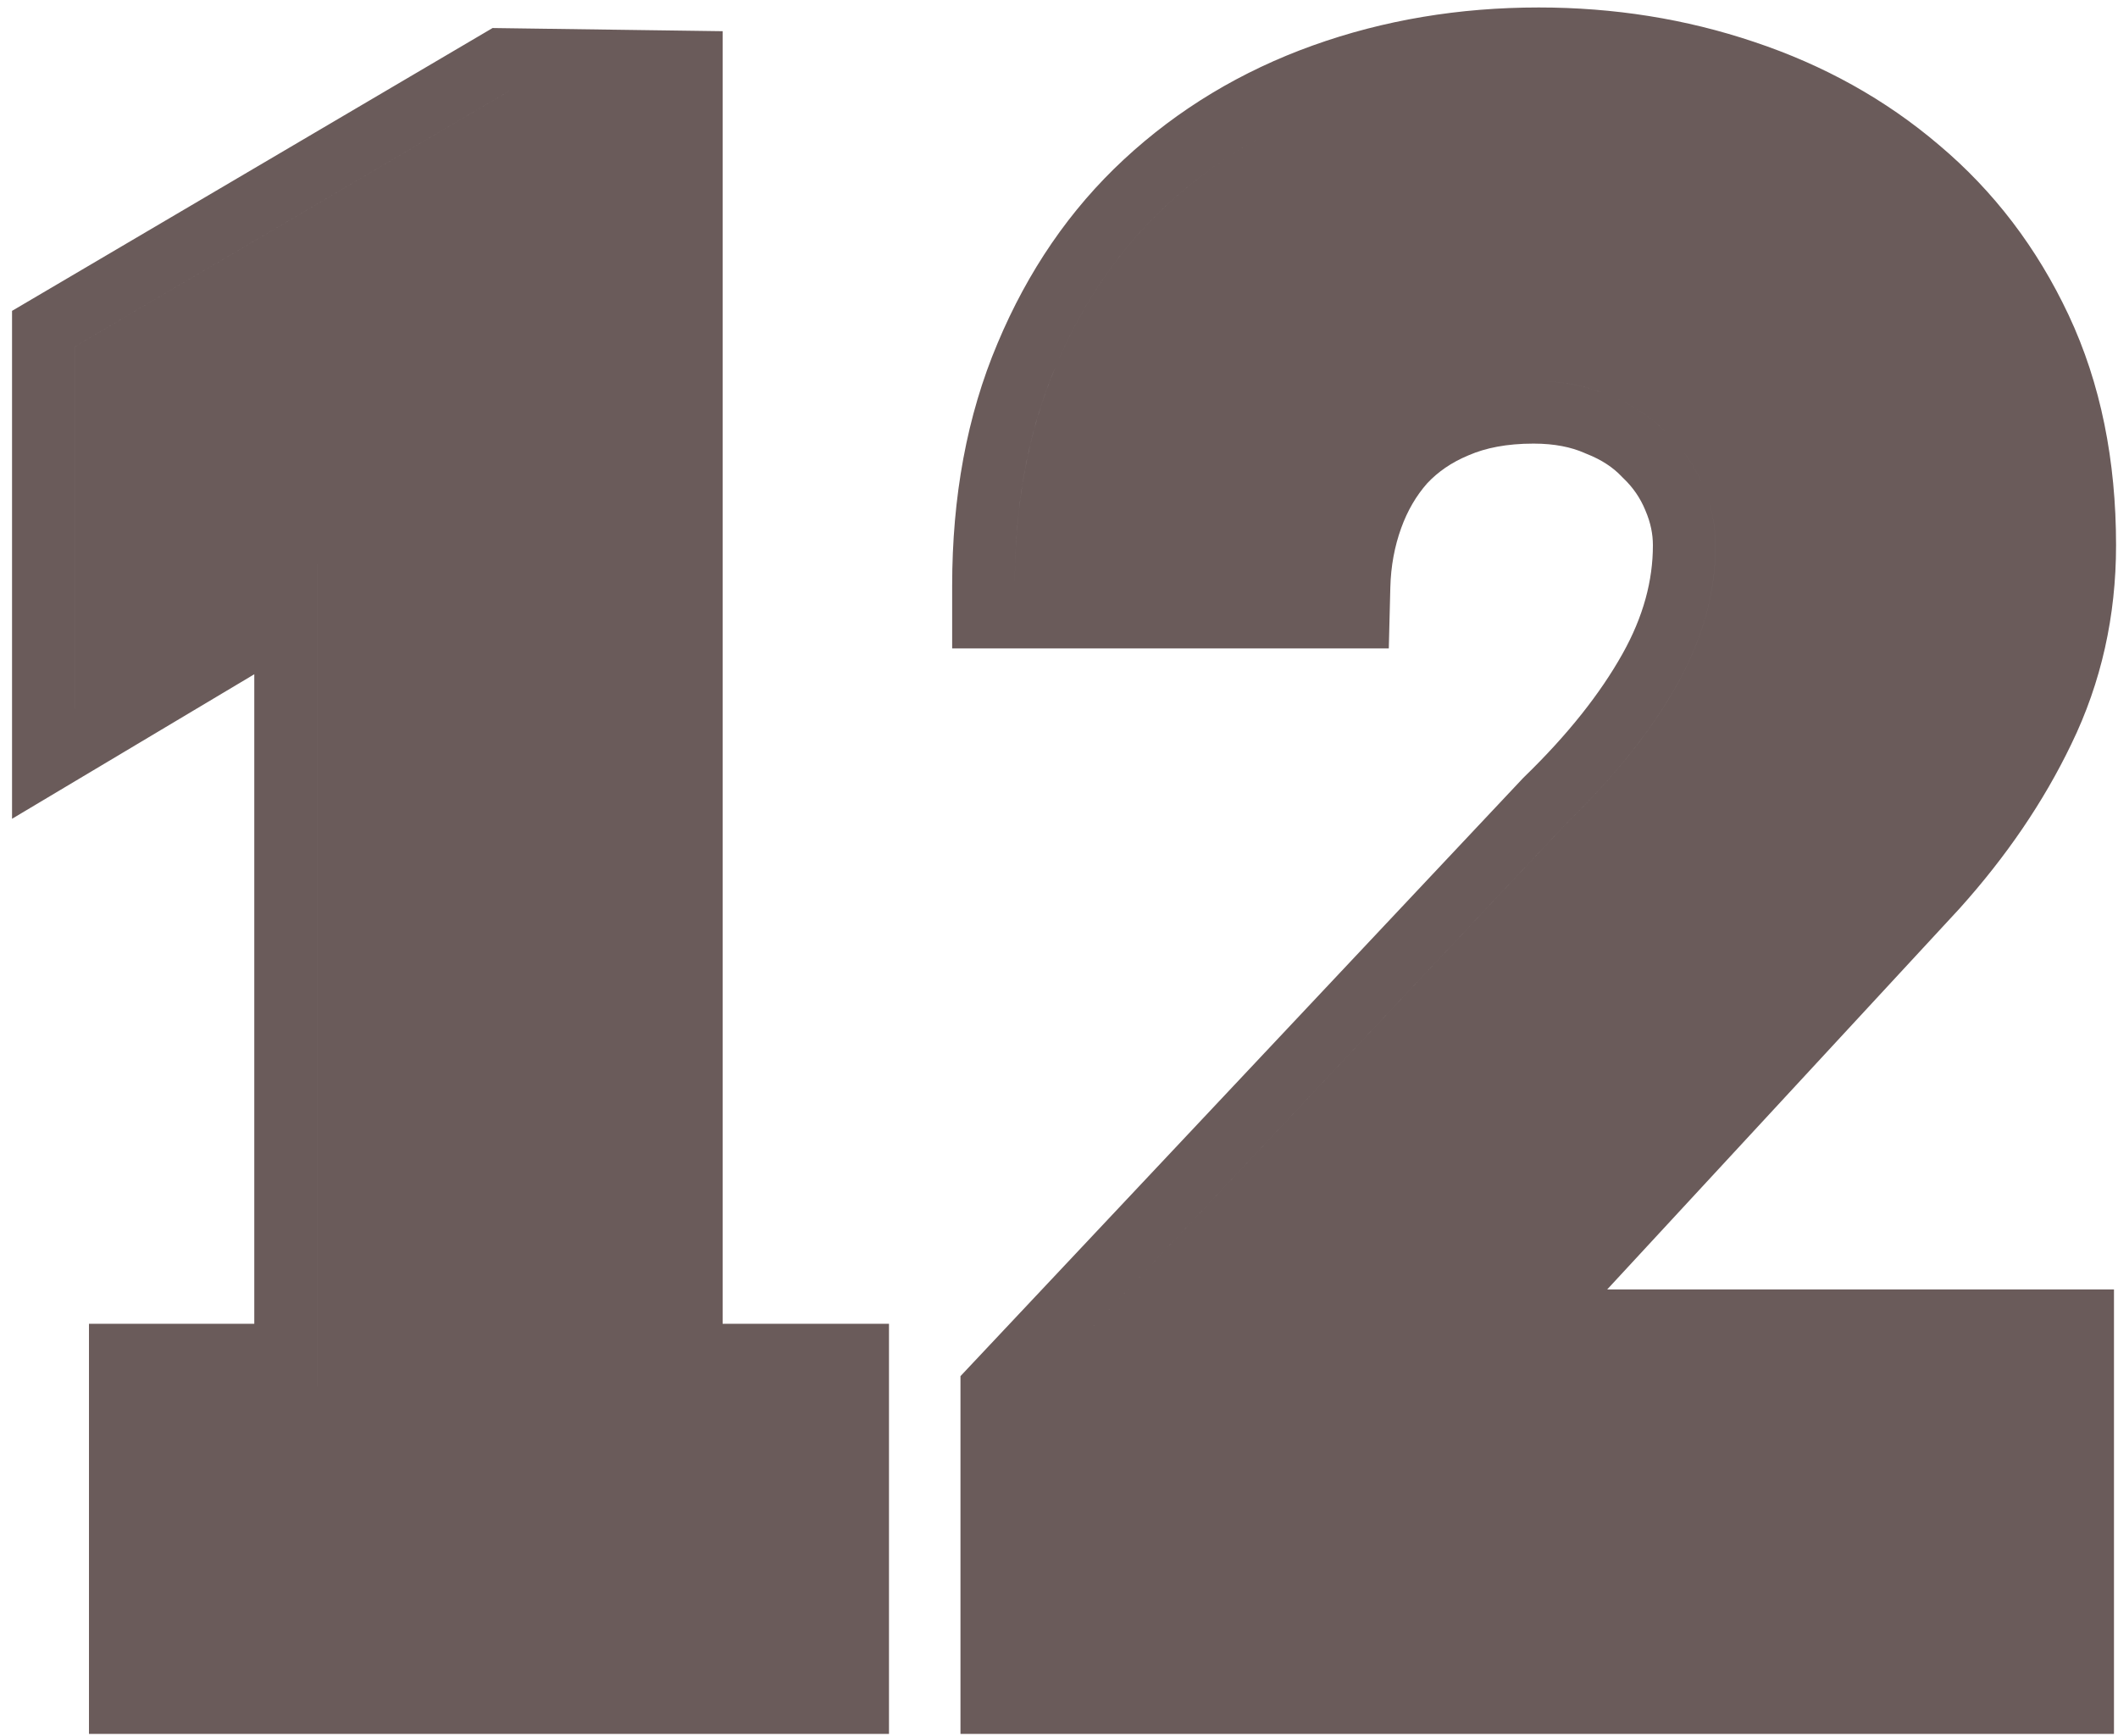
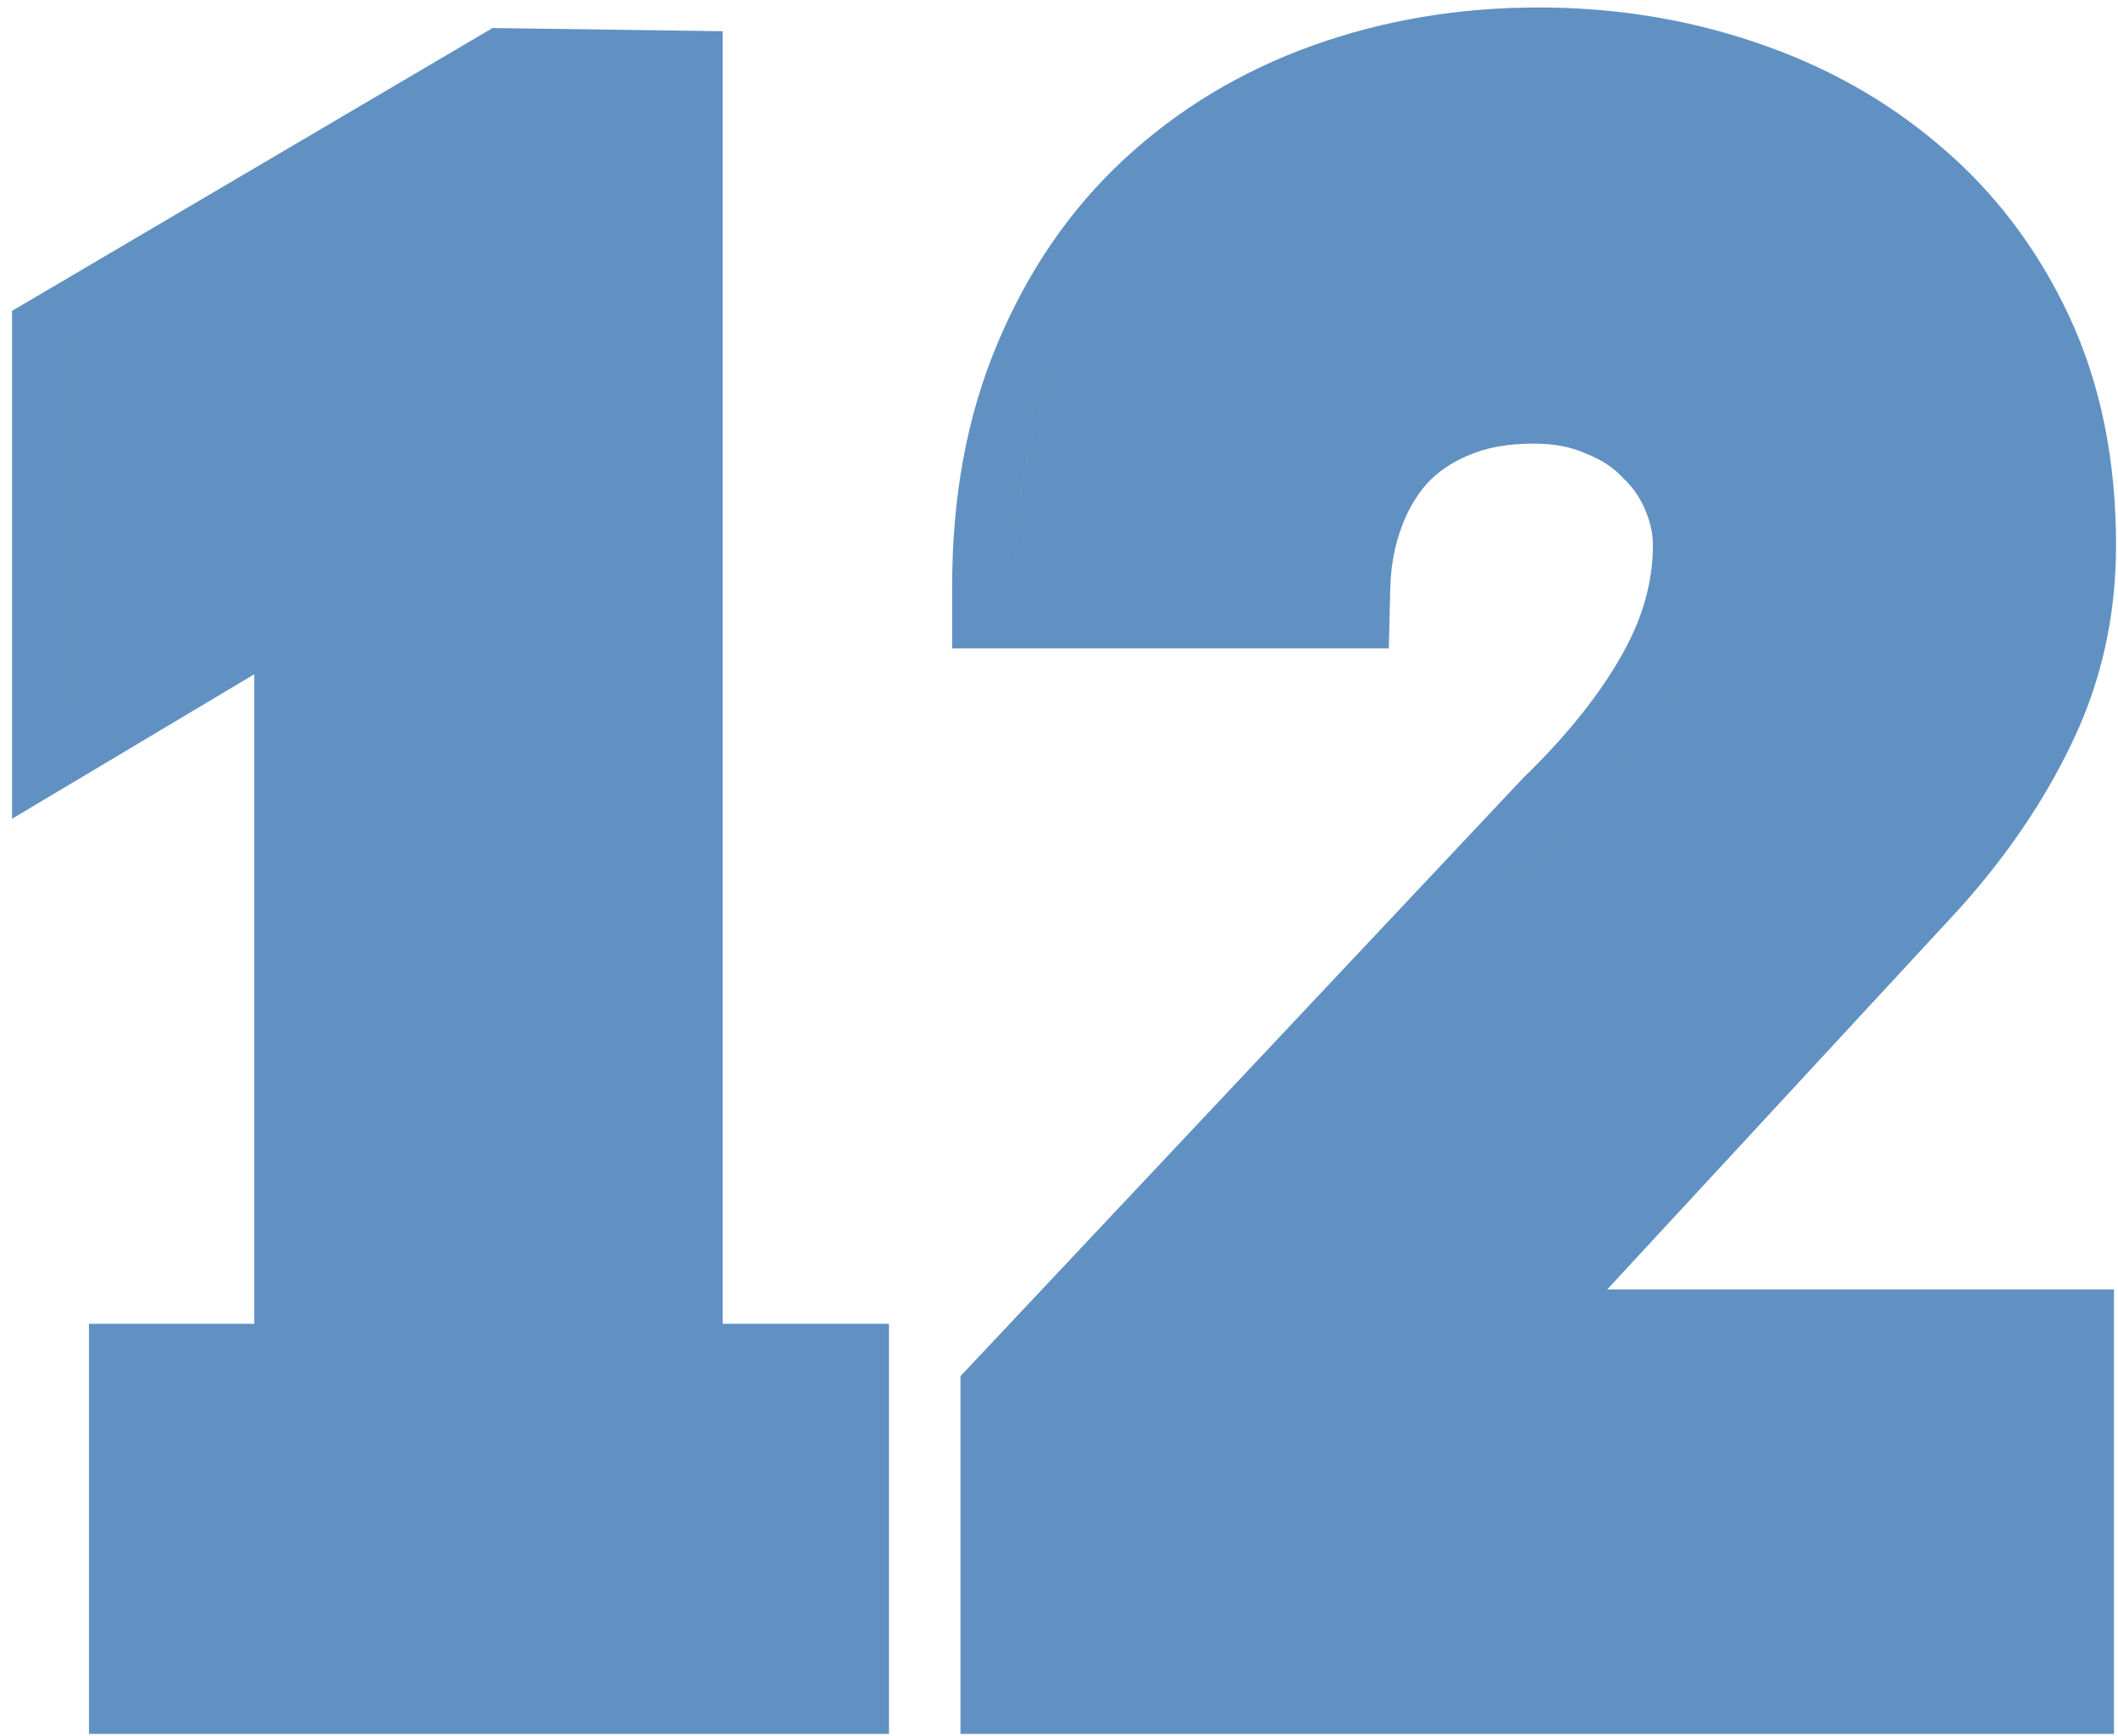
<svg xmlns="http://www.w3.org/2000/svg" width="133" height="109" viewBox="0 0 133 109" fill="none">
-   <path fill-rule="evenodd" clip-rule="evenodd" d="M15.968 83.123H5.587L5.587 108.876H55.824V83.123H45.378L45.378 1.959L30.932 1.76L0.756 19.52L0.756 51.413L15.968 42.338L15.968 83.123ZM9.52 104.944V87.055L9.52 87.055V104.944L9.52 104.944ZM19.9 87.055V35.413L19.901 35.413V87.055L19.9 87.055ZM31.979 5.708L31.978 5.708L4.688 21.768L4.688 44.488L4.689 44.488L4.689 21.768L31.979 5.708ZM95.653 48.845L60.313 86.41V108.876L132.747 108.876V80.968L100.923 80.968L123.038 57.061L123.057 57.04C125.974 53.794 128.324 50.357 130.069 46.724C131.952 42.853 132.878 38.673 132.878 34.238C132.878 28.932 131.92 24.077 129.892 19.767C127.922 15.58 125.21 12.008 121.759 9.104C118.395 6.238 114.512 4.086 110.152 2.632C105.854 1.184 101.339 0.469 96.628 0.469C91.639 0.469 86.9 1.255 82.439 2.855C77.955 4.463 73.989 6.846 70.581 10.006C67.177 13.16 64.541 17.031 62.646 21.546C60.711 26.114 59.791 31.218 59.791 36.784V40.717L87.21 40.717L87.306 36.883C87.34 35.544 87.572 34.31 87.988 33.158C88.389 32.047 88.936 31.126 89.617 30.352C90.294 29.629 91.136 29.04 92.2 28.597L92.224 28.587L92.248 28.577C93.272 28.134 94.593 27.855 96.302 27.855C97.637 27.855 98.675 28.082 99.492 28.439L99.558 28.469L99.626 28.496C100.594 28.877 101.295 29.36 101.817 29.905L101.877 29.968L101.94 30.029C102.552 30.614 102.999 31.27 103.31 32.02L103.319 32.043L103.329 32.066C103.652 32.82 103.794 33.535 103.794 34.238C103.794 36.451 103.2 38.711 101.881 41.063C100.496 43.533 98.47 46.111 95.717 48.782L95.653 48.845ZM64.246 104.944V87.969L98.457 51.604C101.417 48.732 103.702 45.859 105.312 42.986C106.922 40.114 107.728 37.198 107.728 34.238C107.728 32.976 107.466 31.735 106.944 30.517C106.422 29.254 105.66 28.145 104.659 27.187C103.702 26.186 102.505 25.402 101.068 24.837C99.85 24.303 98.481 24.003 96.962 23.937C98.48 24.004 99.849 24.303 101.068 24.837C102.504 25.402 103.701 26.186 104.659 27.187C105.66 28.145 106.421 29.254 106.944 30.517C107.466 31.735 107.727 32.976 107.727 34.238C107.727 37.198 106.922 40.114 105.311 42.986C103.701 45.859 101.416 48.732 98.456 51.604L64.246 87.969V104.944L64.246 104.944ZM93.254 4.536C89.932 4.806 86.77 5.479 83.767 6.556C79.763 7.993 76.259 10.104 73.255 12.889C70.296 15.631 67.967 19.026 66.27 23.074C65.019 26.026 64.228 29.285 63.9 32.852C63.782 34.123 63.724 35.434 63.724 36.784L83.375 36.784L63.724 36.784C63.724 31.648 64.573 27.078 66.27 23.074C67.968 19.026 70.296 15.631 73.256 12.889C76.259 10.104 79.763 7.993 83.767 6.556C86.77 5.479 89.932 4.806 93.254 4.536Z" fill="#6A5B5A" />
+   <path fill-rule="evenodd" clip-rule="evenodd" d="M15.968 83.123H5.587L5.587 108.876H55.824V83.123H45.378L45.378 1.959L30.932 1.76L0.756 19.52L0.756 51.413L15.968 42.338L15.968 83.123ZM9.52 104.944V87.055L9.52 87.055V104.944L9.52 104.944ZM19.9 87.055V35.413L19.901 35.413V87.055L19.9 87.055ZM31.979 5.708L31.978 5.708L4.688 21.768L4.688 44.488L4.689 44.488L4.689 21.768L31.979 5.708ZM95.653 48.845L60.313 86.41V108.876L132.747 108.876V80.968L100.923 80.968L123.038 57.061L123.057 57.04C125.974 53.794 128.324 50.357 130.069 46.724C131.952 42.853 132.878 38.673 132.878 34.238C132.878 28.932 131.92 24.077 129.892 19.767C127.922 15.58 125.21 12.008 121.759 9.104C118.395 6.238 114.512 4.086 110.152 2.632C105.854 1.184 101.339 0.469 96.628 0.469C91.639 0.469 86.9 1.255 82.439 2.855C77.955 4.463 73.989 6.846 70.581 10.006C67.177 13.16 64.541 17.031 62.646 21.546C60.711 26.114 59.791 31.218 59.791 36.784V40.717L87.21 40.717L87.306 36.883C87.34 35.544 87.572 34.31 87.988 33.158C88.389 32.047 88.936 31.126 89.617 30.352C90.294 29.629 91.136 29.04 92.2 28.597L92.224 28.587L92.248 28.577C93.272 28.134 94.593 27.855 96.302 27.855C97.637 27.855 98.675 28.082 99.492 28.439L99.558 28.469L99.626 28.496C100.594 28.877 101.295 29.36 101.817 29.905L101.877 29.968L101.94 30.029C102.552 30.614 102.999 31.27 103.31 32.02L103.319 32.043L103.329 32.066C103.652 32.82 103.794 33.535 103.794 34.238C103.794 36.451 103.2 38.711 101.881 41.063C100.496 43.533 98.47 46.111 95.717 48.782L95.653 48.845ZM64.246 104.944V87.969L98.457 51.604C101.417 48.732 103.702 45.859 105.312 42.986C106.922 40.114 107.728 37.198 107.728 34.238C107.728 32.976 107.466 31.735 106.944 30.517C106.422 29.254 105.66 28.145 104.659 27.187C103.702 26.186 102.505 25.402 101.068 24.837C99.85 24.303 98.481 24.003 96.962 23.937C98.48 24.004 99.849 24.303 101.068 24.837C102.504 25.402 103.701 26.186 104.659 27.187C105.66 28.145 106.421 29.254 106.944 30.517C107.466 31.735 107.727 32.976 107.727 34.238C107.727 37.198 106.922 40.114 105.311 42.986C103.701 45.859 101.416 48.732 98.456 51.604L64.246 87.969V104.944L64.246 104.944ZM93.254 4.536C89.932 4.806 86.77 5.479 83.767 6.556C79.763 7.993 76.259 10.104 73.255 12.889C70.296 15.631 67.967 19.026 66.27 23.074C65.019 26.026 64.228 29.285 63.9 32.852C63.782 34.123 63.724 35.434 63.724 36.784L83.375 36.784L63.724 36.784C63.724 31.648 64.573 27.078 66.27 23.074C67.968 19.026 70.296 15.631 73.256 12.889C76.259 10.104 79.763 7.993 83.767 6.556C86.77 5.479 89.932 4.806 93.254 4.536Z" fill="#6191C2" />
</svg>
